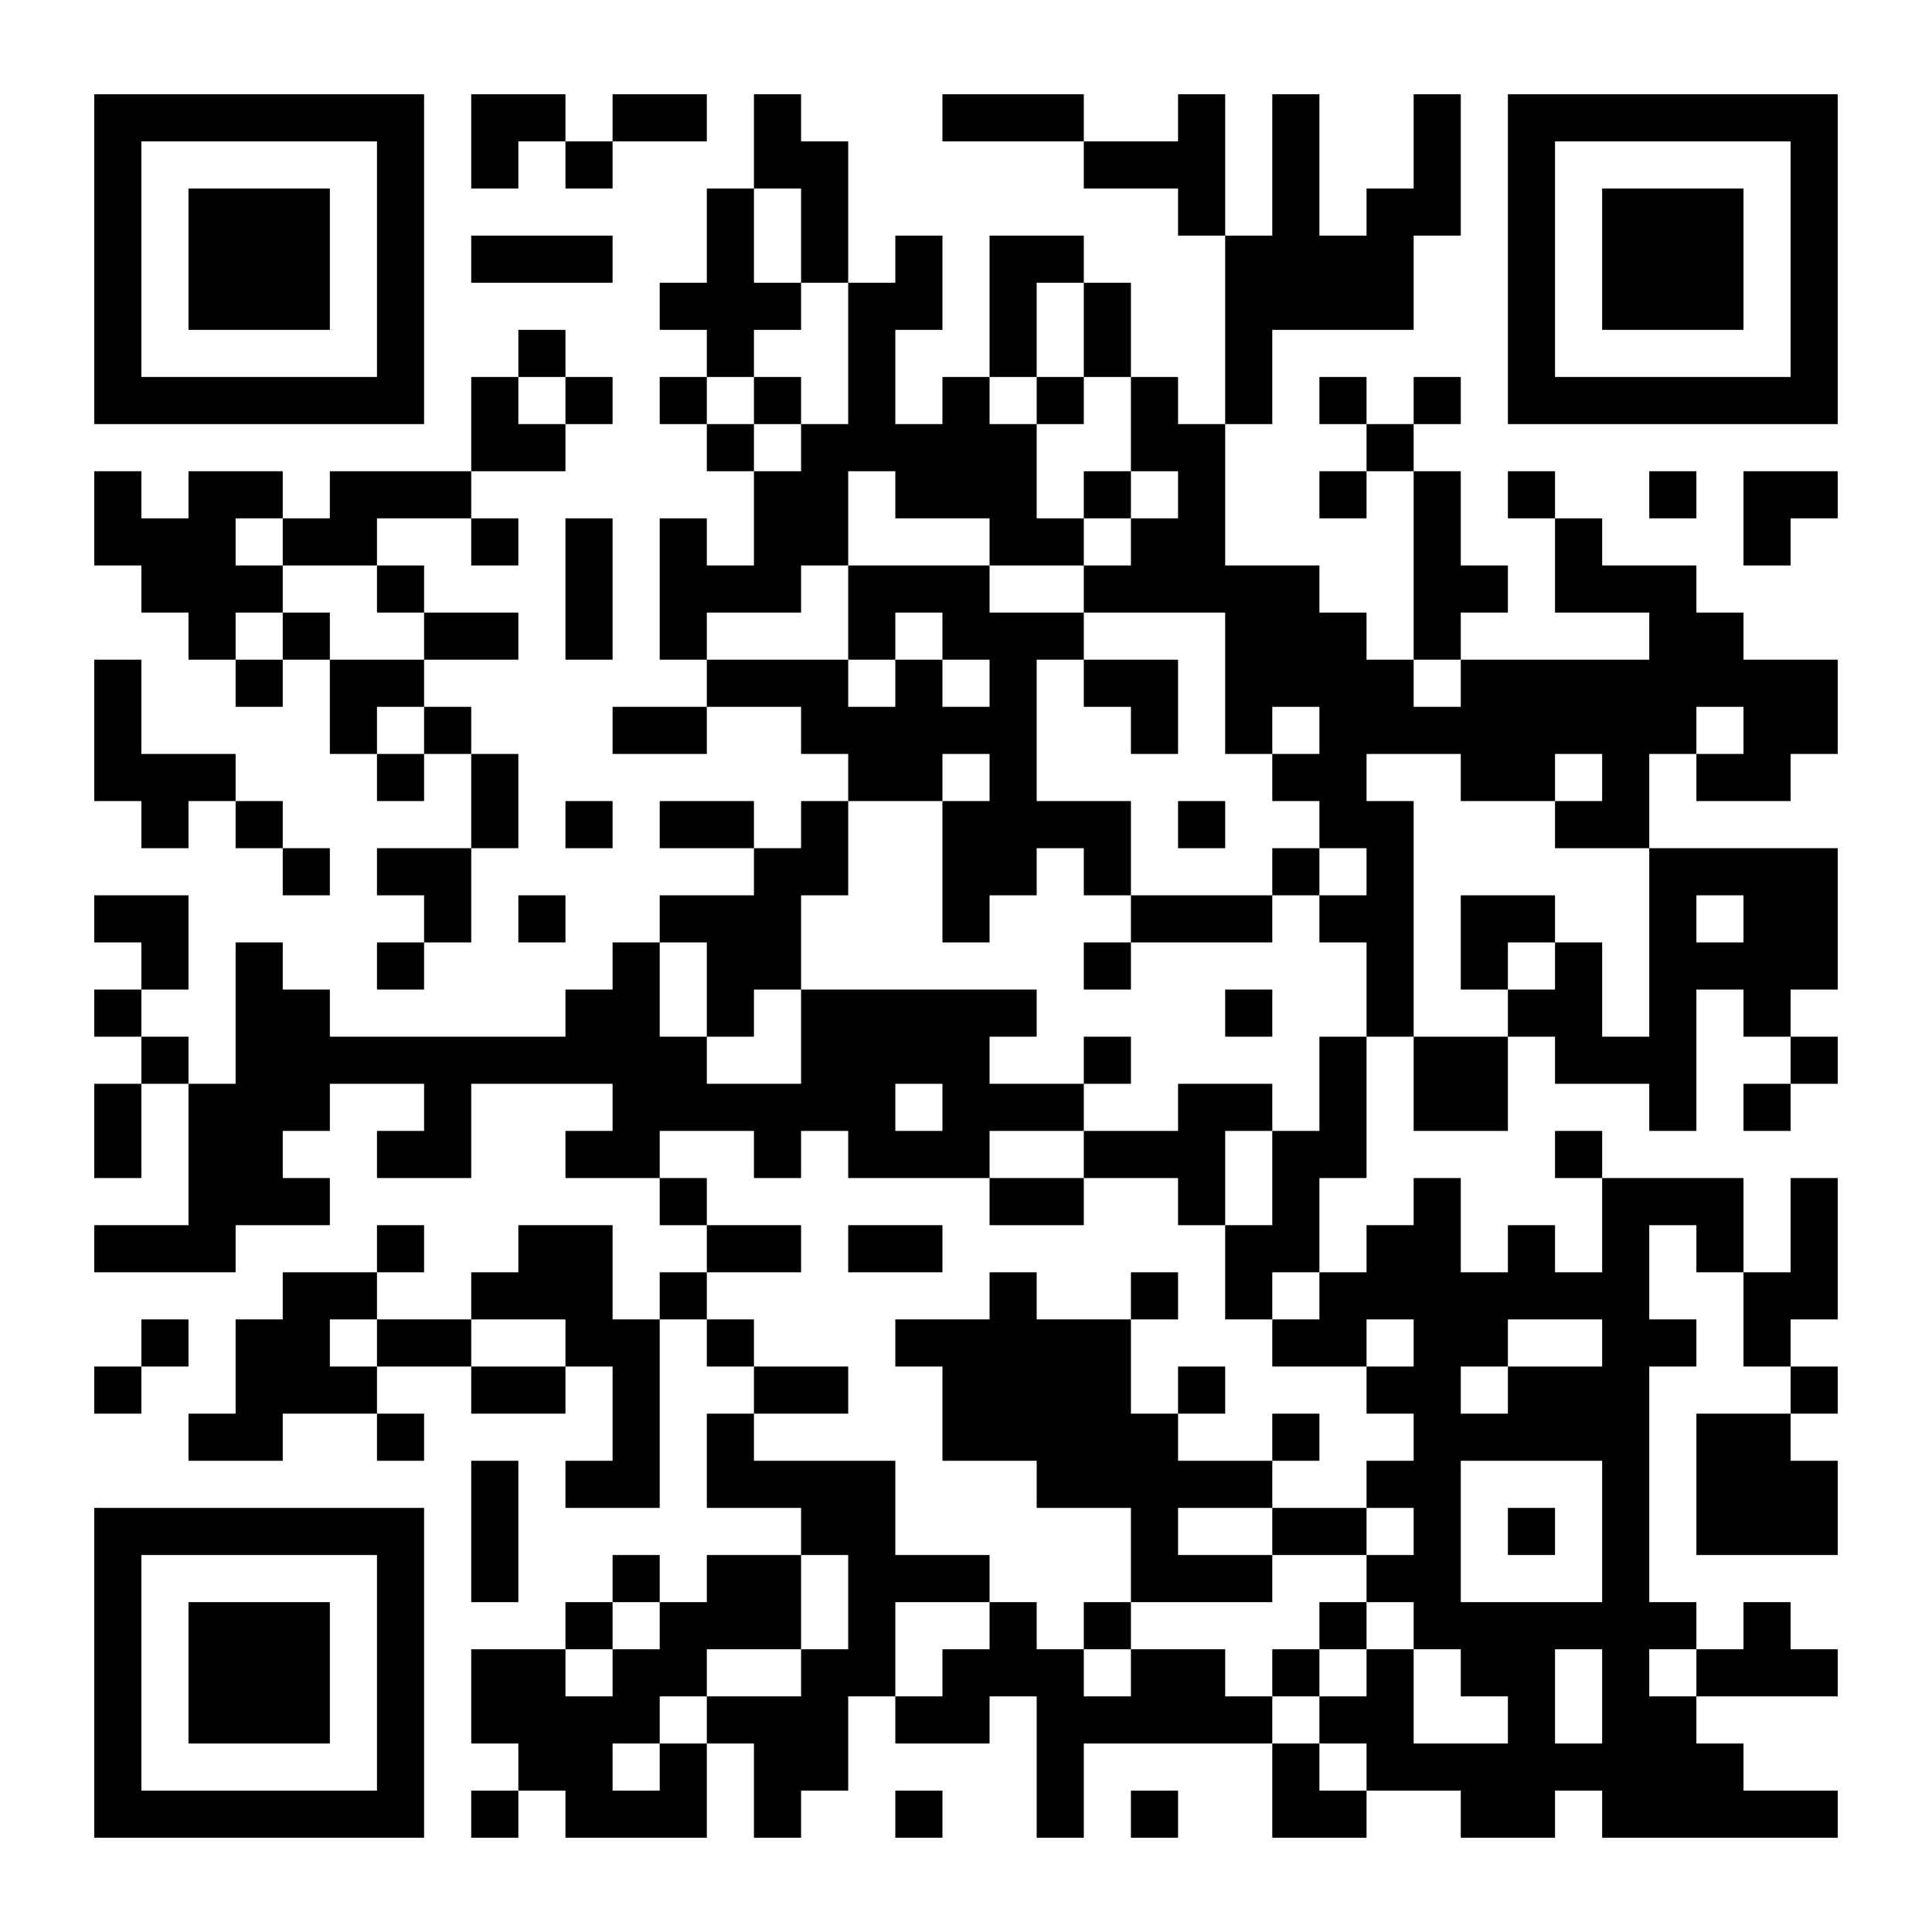
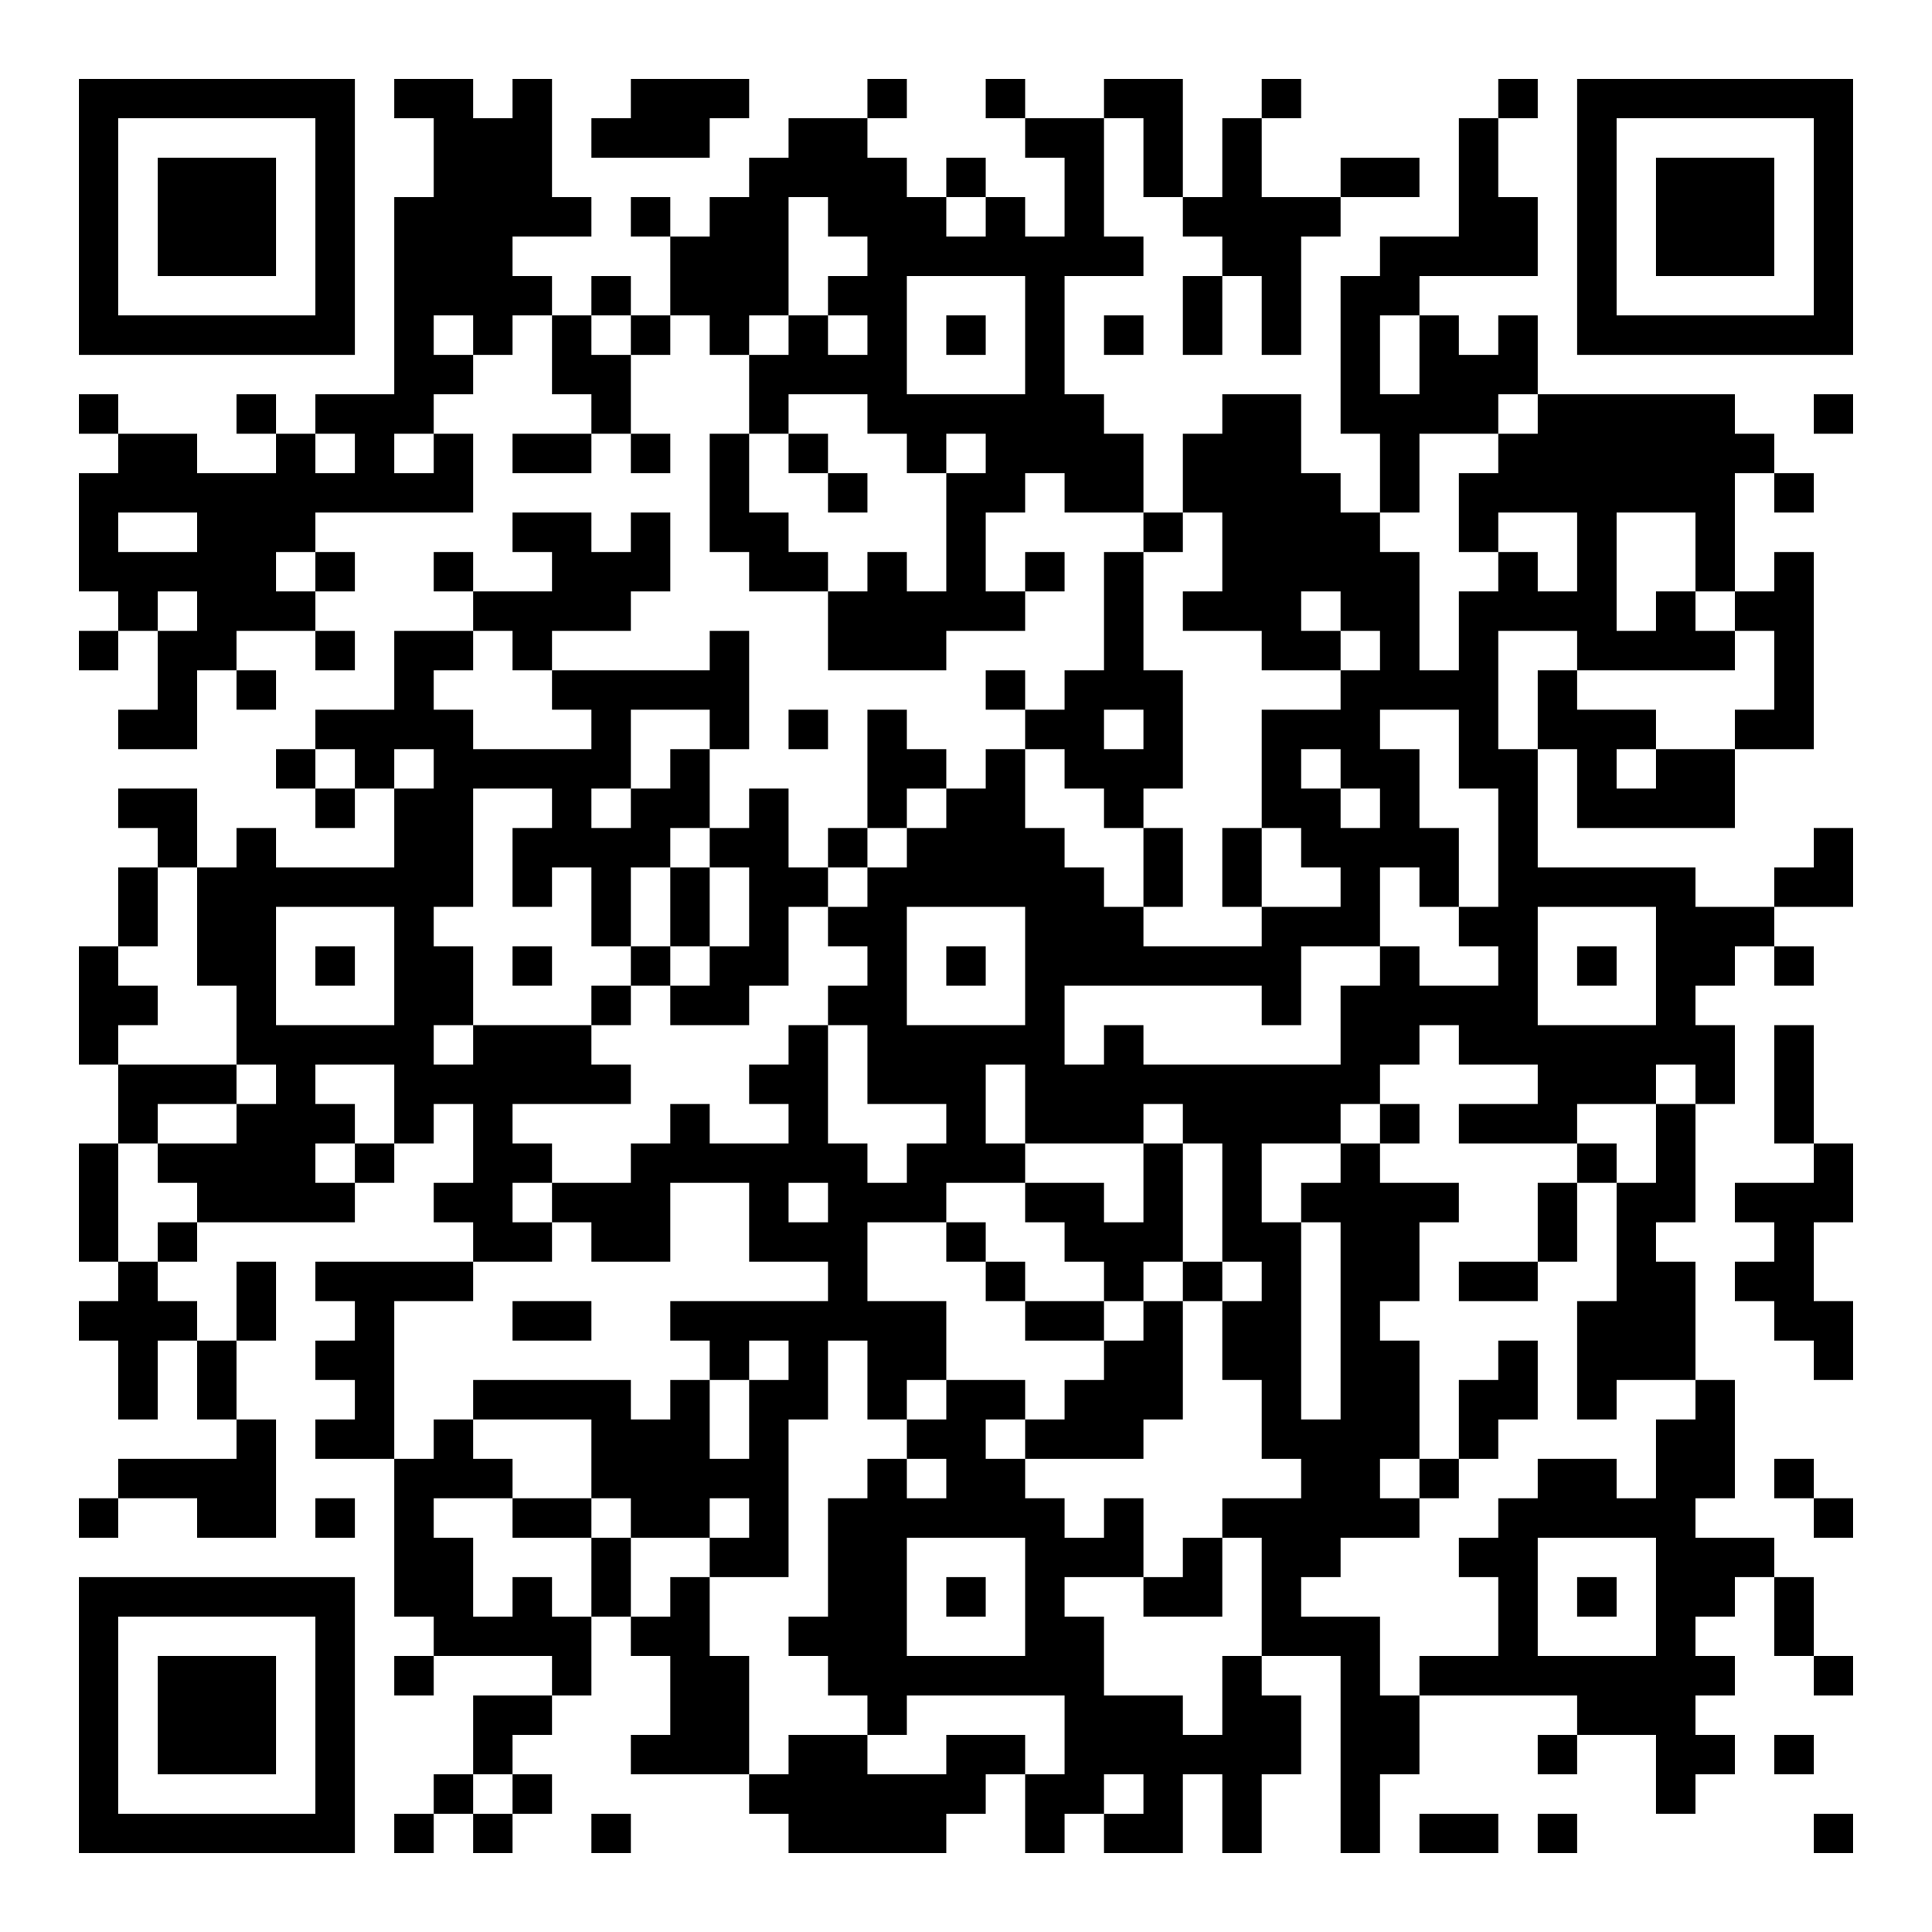
- <svg xmlns="http://www.w3.org/2000/svg" width="41mm" height="41mm" version="1.1" viewBox="0 0 41 41">
-   <path d="M2,2H3V3H2zM3,2H4V3H3zM4,2H5V3H4zM5,2H6V3H5zM6,2H7V3H6zM7,2H8V3H7zM8,2H9V3H8zM10,2H11V3H10zM11,2H12V3H11zM13,2H14V3H13zM14,2H15V3H14zM16,2H17V3H16zM20,2H21V3H20zM21,2H22V3H21zM22,2H23V3H22zM25,2H26V3H25zM27,2H28V3H27zM30,2H31V3H30zM32,2H33V3H32zM33,2H34V3H33zM34,2H35V3H34zM35,2H36V3H35zM36,2H37V3H36zM37,2H38V3H37zM38,2H39V3H38zM2,3H3V4H2zM8,3H9V4H8zM10,3H11V4H10zM12,3H13V4H12zM16,3H17V4H16zM17,3H18V4H17zM23,3H24V4H23zM24,3H25V4H24zM25,3H26V4H25zM27,3H28V4H27zM30,3H31V4H30zM32,3H33V4H32zM38,3H39V4H38zM2,4H3V5H2zM4,4H5V5H4zM5,4H6V5H5zM6,4H7V5H6zM8,4H9V5H8zM15,4H16V5H15zM17,4H18V5H17zM25,4H26V5H25zM27,4H28V5H27zM29,4H30V5H29zM30,4H31V5H30zM32,4H33V5H32zM34,4H35V5H34zM35,4H36V5H35zM36,4H37V5H36zM38,4H39V5H38zM2,5H3V6H2zM4,5H5V6H4zM5,5H6V6H5zM6,5H7V6H6zM8,5H9V6H8zM10,5H11V6H10zM11,5H12V6H11zM12,5H13V6H12zM15,5H16V6H15zM17,5H18V6H17zM19,5H20V6H19zM21,5H22V6H21zM22,5H23V6H22zM26,5H27V6H26zM27,5H28V6H27zM28,5H29V6H28zM29,5H30V6H29zM32,5H33V6H32zM34,5H35V6H34zM35,5H36V6H35zM36,5H37V6H36zM38,5H39V6H38zM2,6H3V7H2zM4,6H5V7H4zM5,6H6V7H5zM6,6H7V7H6zM8,6H9V7H8zM14,6H15V7H14zM15,6H16V7H15zM16,6H17V7H16zM18,6H19V7H18zM19,6H20V7H19zM21,6H22V7H21zM23,6H24V7H23zM26,6H27V7H26zM27,6H28V7H27zM28,6H29V7H28zM29,6H30V7H29zM32,6H33V7H32zM34,6H35V7H34zM35,6H36V7H35zM36,6H37V7H36zM38,6H39V7H38zM2,7H3V8H2zM8,7H9V8H8zM11,7H12V8H11zM15,7H16V8H15zM18,7H19V8H18zM21,7H22V8H21zM23,7H24V8H23zM26,7H27V8H26zM32,7H33V8H32zM38,7H39V8H38zM2,8H3V9H2zM3,8H4V9H3zM4,8H5V9H4zM5,8H6V9H5zM6,8H7V9H6zM7,8H8V9H7zM8,8H9V9H8zM10,8H11V9H10zM12,8H13V9H12zM14,8H15V9H14zM16,8H17V9H16zM18,8H19V9H18zM20,8H21V9H20zM22,8H23V9H22zM24,8H25V9H24zM26,8H27V9H26zM28,8H29V9H28zM30,8H31V9H30zM32,8H33V9H32zM33,8H34V9H33zM34,8H35V9H34zM35,8H36V9H35zM36,8H37V9H36zM37,8H38V9H37zM38,8H39V9H38zM10,9H11V10H10zM11,9H12V10H11zM15,9H16V10H15zM17,9H18V10H17zM18,9H19V10H18zM19,9H20V10H19zM20,9H21V10H20zM21,9H22V10H21zM24,9H25V10H24zM25,9H26V10H25zM29,9H30V10H29zM2,10H3V11H2zM4,10H5V11H4zM5,10H6V11H5zM7,10H8V11H7zM8,10H9V11H8zM9,10H10V11H9zM16,10H17V11H16zM17,10H18V11H17zM19,10H20V11H19zM20,10H21V11H20zM21,10H22V11H21zM23,10H24V11H23zM25,10H26V11H25zM28,10H29V11H28zM30,10H31V11H30zM32,10H33V11H32zM35,10H36V11H35zM37,10H38V11H37zM38,10H39V11H38zM2,11H3V12H2zM3,11H4V12H3zM4,11H5V12H4zM6,11H7V12H6zM7,11H8V12H7zM10,11H11V12H10zM12,11H13V12H12zM14,11H15V12H14zM16,11H17V12H16zM17,11H18V12H17zM21,11H22V12H21zM22,11H23V12H22zM24,11H25V12H24zM25,11H26V12H25zM30,11H31V12H30zM33,11H34V12H33zM37,11H38V12H37zM3,12H4V13H3zM4,12H5V13H4zM5,12H6V13H5zM8,12H9V13H8zM12,12H13V13H12zM14,12H15V13H14zM15,12H16V13H15zM16,12H17V13H16zM18,12H19V13H18zM19,12H20V13H19zM20,12H21V13H20zM23,12H24V13H23zM24,12H25V13H24zM25,12H26V13H25zM26,12H27V13H26zM27,12H28V13H27zM30,12H31V13H30zM31,12H32V13H31zM33,12H34V13H33zM34,12H35V13H34zM35,12H36V13H35zM4,13H5V14H4zM6,13H7V14H6zM9,13H10V14H9zM10,13H11V14H10zM12,13H13V14H12zM14,13H15V14H14zM18,13H19V14H18zM20,13H21V14H20zM21,13H22V14H21zM22,13H23V14H22zM26,13H27V14H26zM27,13H28V14H27zM28,13H29V14H28zM30,13H31V14H30zM35,13H36V14H35zM36,13H37V14H36zM2,14H3V15H2zM5,14H6V15H5zM7,14H8V15H7zM8,14H9V15H8zM15,14H16V15H15zM16,14H17V15H16zM17,14H18V15H17zM19,14H20V15H19zM21,14H22V15H21zM23,14H24V15H23zM24,14H25V15H24zM26,14H27V15H26zM27,14H28V15H27zM28,14H29V15H28zM29,14H30V15H29zM31,14H32V15H31zM32,14H33V15H32zM33,14H34V15H33zM34,14H35V15H34zM35,14H36V15H35zM36,14H37V15H36zM37,14H38V15H37zM38,14H39V15H38zM2,15H3V16H2zM7,15H8V16H7zM9,15H10V16H9zM13,15H14V16H13zM14,15H15V16H14zM17,15H18V16H17zM18,15H19V16H18zM19,15H20V16H19zM20,15H21V16H20zM21,15H22V16H21zM24,15H25V16H24zM26,15H27V16H26zM28,15H29V16H28zM29,15H30V16H29zM30,15H31V16H30zM31,15H32V16H31zM32,15H33V16H32zM33,15H34V16H33zM34,15H35V16H34zM35,15H36V16H35zM37,15H38V16H37zM38,15H39V16H38zM2,16H3V17H2zM3,16H4V17H3zM4,16H5V17H4zM8,16H9V17H8zM10,16H11V17H10zM18,16H19V17H18zM19,16H20V17H19zM21,16H22V17H21zM27,16H28V17H27zM28,16H29V17H28zM31,16H32V17H31zM32,16H33V17H32zM34,16H35V17H34zM36,16H37V17H36zM37,16H38V17H37zM3,17H4V18H3zM5,17H6V18H5zM10,17H11V18H10zM12,17H13V18H12zM14,17H15V18H14zM15,17H16V18H15zM17,17H18V18H17zM20,17H21V18H20zM21,17H22V18H21zM22,17H23V18H22zM23,17H24V18H23zM25,17H26V18H25zM28,17H29V18H28zM29,17H30V18H29zM33,17H34V18H33zM34,17H35V18H34zM6,18H7V19H6zM8,18H9V19H8zM9,18H10V19H9zM16,18H17V19H16zM17,18H18V19H17zM20,18H21V19H20zM21,18H22V19H21zM23,18H24V19H23zM27,18H28V19H27zM29,18H30V19H29zM35,18H36V19H35zM36,18H37V19H36zM37,18H38V19H37zM38,18H39V19H38zM2,19H3V20H2zM3,19H4V20H3zM9,19H10V20H9zM11,19H12V20H11zM14,19H15V20H14zM15,19H16V20H15zM16,19H17V20H16zM20,19H21V20H20zM24,19H25V20H24zM25,19H26V20H25zM26,19H27V20H26zM28,19H29V20H28zM29,19H30V20H29zM31,19H32V20H31zM32,19H33V20H32zM35,19H36V20H35zM37,19H38V20H37zM38,19H39V20H38zM3,20H4V21H3zM5,20H6V21H5zM8,20H9V21H8zM13,20H14V21H13zM15,20H16V21H15zM16,20H17V21H16zM23,20H24V21H23zM29,20H30V21H29zM31,20H32V21H31zM33,20H34V21H33zM35,20H36V21H35zM36,20H37V21H36zM37,20H38V21H37zM38,20H39V21H38zM2,21H3V22H2zM5,21H6V22H5zM6,21H7V22H6zM12,21H13V22H12zM13,21H14V22H13zM15,21H16V22H15zM17,21H18V22H17zM18,21H19V22H18zM19,21H20V22H19zM20,21H21V22H20zM21,21H22V22H21zM26,21H27V22H26zM29,21H30V22H29zM32,21H33V22H32zM33,21H34V22H33zM35,21H36V22H35zM37,21H38V22H37zM3,22H4V23H3zM5,22H6V23H5zM6,22H7V23H6zM7,22H8V23H7zM8,22H9V23H8zM9,22H10V23H9zM10,22H11V23H10zM11,22H12V23H11zM12,22H13V23H12zM13,22H14V23H13zM14,22H15V23H14zM17,22H18V23H17zM18,22H19V23H18zM19,22H20V23H19zM20,22H21V23H20zM23,22H24V23H23zM28,22H29V23H28zM30,22H31V23H30zM31,22H32V23H31zM33,22H34V23H33zM34,22H35V23H34zM35,22H36V23H35zM38,22H39V23H38zM2,23H3V24H2zM4,23H5V24H4zM5,23H6V24H5zM6,23H7V24H6zM9,23H10V24H9zM13,23H14V24H13zM14,23H15V24H14zM15,23H16V24H15zM16,23H17V24H16zM17,23H18V24H17zM18,23H19V24H18zM20,23H21V24H20zM21,23H22V24H21zM22,23H23V24H22zM25,23H26V24H25zM26,23H27V24H26zM28,23H29V24H28zM30,23H31V24H30zM31,23H32V24H31zM35,23H36V24H35zM37,23H38V24H37zM2,24H3V25H2zM4,24H5V25H4zM5,24H6V25H5zM8,24H9V25H8zM9,24H10V25H9zM12,24H13V25H12zM13,24H14V25H13zM16,24H17V25H16zM18,24H19V25H18zM19,24H20V25H19zM20,24H21V25H20zM23,24H24V25H23zM24,24H25V25H24zM25,24H26V25H25zM27,24H28V25H27zM28,24H29V25H28zM33,24H34V25H33zM4,25H5V26H4zM5,25H6V26H5zM6,25H7V26H6zM14,25H15V26H14zM21,25H22V26H21zM22,25H23V26H22zM25,25H26V26H25zM27,25H28V26H27zM30,25H31V26H30zM34,25H35V26H34zM35,25H36V26H35zM36,25H37V26H36zM38,25H39V26H38zM2,26H3V27H2zM3,26H4V27H3zM4,26H5V27H4zM8,26H9V27H8zM11,26H12V27H11zM12,26H13V27H12zM15,26H16V27H15zM16,26H17V27H16zM18,26H19V27H18zM19,26H20V27H19zM26,26H27V27H26zM27,26H28V27H27zM29,26H30V27H29zM30,26H31V27H30zM32,26H33V27H32zM34,26H35V27H34zM36,26H37V27H36zM38,26H39V27H38zM6,27H7V28H6zM7,27H8V28H7zM10,27H11V28H10zM11,27H12V28H11zM12,27H13V28H12zM14,27H15V28H14zM21,27H22V28H21zM24,27H25V28H24zM26,27H27V28H26zM28,27H29V28H28zM29,27H30V28H29zM30,27H31V28H30zM31,27H32V28H31zM32,27H33V28H32zM33,27H34V28H33zM34,27H35V28H34zM37,27H38V28H37zM38,27H39V28H38zM3,28H4V29H3zM5,28H6V29H5zM6,28H7V29H6zM8,28H9V29H8zM9,28H10V29H9zM12,28H13V29H12zM13,28H14V29H13zM15,28H16V29H15zM19,28H20V29H19zM20,28H21V29H20zM21,28H22V29H21zM22,28H23V29H22zM23,28H24V29H23zM27,28H28V29H27zM28,28H29V29H28zM30,28H31V29H30zM31,28H32V29H31zM34,28H35V29H34zM35,28H36V29H35zM37,28H38V29H37zM2,29H3V30H2zM5,29H6V30H5zM6,29H7V30H6zM7,29H8V30H7zM10,29H11V30H10zM11,29H12V30H11zM13,29H14V30H13zM16,29H17V30H16zM17,29H18V30H17zM20,29H21V30H20zM21,29H22V30H21zM22,29H23V30H22zM23,29H24V30H23zM25,29H26V30H25zM29,29H30V30H29zM30,29H31V30H30zM32,29H33V30H32zM33,29H34V30H33zM34,29H35V30H34zM38,29H39V30H38zM4,30H5V31H4zM5,30H6V31H5zM8,30H9V31H8zM13,30H14V31H13zM15,30H16V31H15zM20,30H21V31H20zM21,30H22V31H21zM22,30H23V31H22zM23,30H24V31H23zM24,30H25V31H24zM27,30H28V31H27zM30,30H31V31H30zM31,30H32V31H31zM32,30H33V31H32zM33,30H34V31H33zM34,30H35V31H34zM36,30H37V31H36zM37,30H38V31H37zM10,31H11V32H10zM12,31H13V32H12zM13,31H14V32H13zM15,31H16V32H15zM16,31H17V32H16zM17,31H18V32H17zM18,31H19V32H18zM22,31H23V32H22zM23,31H24V32H23zM24,31H25V32H24zM25,31H26V32H25zM26,31H27V32H26zM29,31H30V32H29zM30,31H31V32H30zM34,31H35V32H34zM36,31H37V32H36zM37,31H38V32H37zM38,31H39V32H38zM2,32H3V33H2zM3,32H4V33H3zM4,32H5V33H4zM5,32H6V33H5zM6,32H7V33H6zM7,32H8V33H7zM8,32H9V33H8zM10,32H11V33H10zM17,32H18V33H17zM18,32H19V33H18zM24,32H25V33H24zM27,32H28V33H27zM28,32H29V33H28zM30,32H31V33H30zM32,32H33V33H32zM34,32H35V33H34zM36,32H37V33H36zM37,32H38V33H37zM38,32H39V33H38zM2,33H3V34H2zM8,33H9V34H8zM10,33H11V34H10zM13,33H14V34H13zM15,33H16V34H15zM16,33H17V34H16zM18,33H19V34H18zM19,33H20V34H19zM20,33H21V34H20zM24,33H25V34H24zM25,33H26V34H25zM26,33H27V34H26zM29,33H30V34H29zM30,33H31V34H30zM34,33H35V34H34zM2,34H3V35H2zM4,34H5V35H4zM5,34H6V35H5zM6,34H7V35H6zM8,34H9V35H8zM12,34H13V35H12zM14,34H15V35H14zM15,34H16V35H15zM16,34H17V35H16zM18,34H19V35H18zM21,34H22V35H21zM23,34H24V35H23zM28,34H29V35H28zM30,34H31V35H30zM31,34H32V35H31zM32,34H33V35H32zM33,34H34V35H33zM34,34H35V35H34zM35,34H36V35H35zM37,34H38V35H37zM2,35H3V36H2zM4,35H5V36H4zM5,35H6V36H5zM6,35H7V36H6zM8,35H9V36H8zM10,35H11V36H10zM11,35H12V36H11zM13,35H14V36H13zM14,35H15V36H14zM17,35H18V36H17zM18,35H19V36H18zM20,35H21V36H20zM21,35H22V36H21zM22,35H23V36H22zM24,35H25V36H24zM25,35H26V36H25zM27,35H28V36H27zM29,35H30V36H29zM31,35H32V36H31zM32,35H33V36H32zM34,35H35V36H34zM36,35H37V36H36zM37,35H38V36H37zM38,35H39V36H38zM2,36H3V37H2zM4,36H5V37H4zM5,36H6V37H5zM6,36H7V37H6zM8,36H9V37H8zM10,36H11V37H10zM11,36H12V37H11zM12,36H13V37H12zM13,36H14V37H13zM15,36H16V37H15zM16,36H17V37H16zM17,36H18V37H17zM19,36H20V37H19zM20,36H21V37H20zM22,36H23V37H22zM23,36H24V37H23zM24,36H25V37H24zM25,36H26V37H25zM26,36H27V37H26zM28,36H29V37H28zM29,36H30V37H29zM32,36H33V37H32zM34,36H35V37H34zM35,36H36V37H35zM2,37H3V38H2zM8,37H9V38H8zM11,37H12V38H11zM12,37H13V38H12zM14,37H15V38H14zM16,37H17V38H16zM17,37H18V38H17zM22,37H23V38H22zM27,37H28V38H27zM29,37H30V38H29zM30,37H31V38H30zM31,37H32V38H31zM32,37H33V38H32zM33,37H34V38H33zM34,37H35V38H34zM35,37H36V38H35zM36,37H37V38H36zM2,38H3V39H2zM3,38H4V39H3zM4,38H5V39H4zM5,38H6V39H5zM6,38H7V39H6zM7,38H8V39H7zM8,38H9V39H8zM10,38H11V39H10zM12,38H13V39H12zM13,38H14V39H13zM14,38H15V39H14zM16,38H17V39H16zM19,38H20V39H19zM22,38H23V39H22zM24,38H25V39H24zM27,38H28V39H27zM28,38H29V39H28zM31,38H32V39H31zM32,38H33V39H32zM34,38H35V39H34zM35,38H36V39H35zM36,38H37V39H36zM37,38H38V39H37zM38,38H39V39H38z" id="qr-path" fill="#000000" fill-opacity="1" fill-rule="nonzero" stroke="none" />
+ <svg xmlns="http://www.w3.org/2000/svg" width="49mm" height="49mm" version="1.1" viewBox="0 0 49 49">
+   <path d="M2,2H3V3H2zM3,2H4V3H3zM4,2H5V3H4zM5,2H6V3H5zM6,2H7V3H6zM7,2H8V3H7zM8,2H9V3H8zM10,2H11V3H10zM11,2H12V3H11zM13,2H14V3H13zM16,2H17V3H16zM17,2H18V3H17zM18,2H19V3H18zM22,2H23V3H22zM25,2H26V3H25zM28,2H29V3H28zM29,2H30V3H29zM32,2H33V3H32zM38,2H39V3H38zM40,2H41V3H40zM41,2H42V3H41zM42,2H43V3H42zM43,2H44V3H43zM44,2H45V3H44zM45,2H46V3H45zM46,2H47V3H46zM2,3H3V4H2zM8,3H9V4H8zM11,3H12V4H11zM12,3H13V4H12zM13,3H14V4H13zM15,3H16V4H15zM16,3H17V4H16zM17,3H18V4H17zM20,3H21V4H20zM21,3H22V4H21zM26,3H27V4H26zM27,3H28V4H27zM29,3H30V4H29zM31,3H32V4H31zM37,3H38V4H37zM40,3H41V4H40zM46,3H47V4H46zM2,4H3V5H2zM4,4H5V5H4zM5,4H6V5H5zM6,4H7V5H6zM8,4H9V5H8zM11,4H12V5H11zM12,4H13V5H12zM13,4H14V5H13zM19,4H20V5H19zM20,4H21V5H20zM21,4H22V5H21zM22,4H23V5H22zM24,4H25V5H24zM27,4H28V5H27zM29,4H30V5H29zM31,4H32V5H31zM34,4H35V5H34zM35,4H36V5H35zM37,4H38V5H37zM40,4H41V5H40zM42,4H43V5H42zM43,4H44V5H43zM44,4H45V5H44zM46,4H47V5H46zM2,5H3V6H2zM4,5H5V6H4zM5,5H6V6H5zM6,5H7V6H6zM8,5H9V6H8zM10,5H11V6H10zM11,5H12V6H11zM12,5H13V6H12zM13,5H14V6H13zM14,5H15V6H14zM16,5H17V6H16zM18,5H19V6H18zM19,5H20V6H19zM21,5H22V6H21zM22,5H23V6H22zM23,5H24V6H23zM25,5H26V6H25zM27,5H28V6H27zM30,5H31V6H30zM31,5H32V6H31zM32,5H33V6H32zM33,5H34V6H33zM37,5H38V6H37zM38,5H39V6H38zM40,5H41V6H40zM42,5H43V6H42zM43,5H44V6H43zM44,5H45V6H44zM46,5H47V6H46zM2,6H3V7H2zM4,6H5V7H4zM5,6H6V7H5zM6,6H7V7H6zM8,6H9V7H8zM10,6H11V7H10zM11,6H12V7H11zM12,6H13V7H12zM17,6H18V7H17zM18,6H19V7H18zM19,6H20V7H19zM22,6H23V7H22zM23,6H24V7H23zM24,6H25V7H24zM25,6H26V7H25zM26,6H27V7H26zM27,6H28V7H27zM28,6H29V7H28zM31,6H32V7H31zM32,6H33V7H32zM35,6H36V7H35zM36,6H37V7H36zM37,6H38V7H37zM38,6H39V7H38zM40,6H41V7H40zM42,6H43V7H42zM43,6H44V7H43zM44,6H45V7H44zM46,6H47V7H46zM2,7H3V8H2zM8,7H9V8H8zM10,7H11V8H10zM11,7H12V8H11zM12,7H13V8H12zM13,7H14V8H13zM15,7H16V8H15zM17,7H18V8H17zM18,7H19V8H18zM19,7H20V8H19zM21,7H22V8H21zM22,7H23V8H22zM26,7H27V8H26zM30,7H31V8H30zM32,7H33V8H32zM34,7H35V8H34zM35,7H36V8H35zM40,7H41V8H40zM46,7H47V8H46zM2,8H3V9H2zM3,8H4V9H3zM4,8H5V9H4zM5,8H6V9H5zM6,8H7V9H6zM7,8H8V9H7zM8,8H9V9H8zM10,8H11V9H10zM12,8H13V9H12zM14,8H15V9H14zM16,8H17V9H16zM18,8H19V9H18zM20,8H21V9H20zM22,8H23V9H22zM24,8H25V9H24zM26,8H27V9H26zM28,8H29V9H28zM30,8H31V9H30zM32,8H33V9H32zM34,8H35V9H34zM36,8H37V9H36zM38,8H39V9H38zM40,8H41V9H40zM41,8H42V9H41zM42,8H43V9H42zM43,8H44V9H43zM44,8H45V9H44zM45,8H46V9H45zM46,8H47V9H46zM10,9H11V10H10zM11,9H12V10H11zM14,9H15V10H14zM15,9H16V10H15zM19,9H20V10H19zM20,9H21V10H20zM21,9H22V10H21zM22,9H23V10H22zM26,9H27V10H26zM34,9H35V10H34zM36,9H37V10H36zM37,9H38V10H37zM38,9H39V10H38zM2,10H3V11H2zM6,10H7V11H6zM8,10H9V11H8zM9,10H10V11H9zM10,10H11V11H10zM15,10H16V11H15zM19,10H20V11H19zM22,10H23V11H22zM23,10H24V11H23zM24,10H25V11H24zM25,10H26V11H25zM26,10H27V11H26zM27,10H28V11H27zM31,10H32V11H31zM32,10H33V11H32zM34,10H35V11H34zM35,10H36V11H35zM36,10H37V11H36zM37,10H38V11H37zM39,10H40V11H39zM40,10H41V11H40zM41,10H42V11H41zM42,10H43V11H42zM43,10H44V11H43zM46,10H47V11H46zM3,11H4V12H3zM4,11H5V12H4zM7,11H8V12H7zM9,11H10V12H9zM11,11H12V12H11zM13,11H14V12H13zM14,11H15V12H14zM16,11H17V12H16zM18,11H19V12H18zM20,11H21V12H20zM23,11H24V12H23zM25,11H26V12H25zM26,11H27V12H26zM27,11H28V12H27zM28,11H29V12H28zM30,11H31V12H30zM31,11H32V12H31zM32,11H33V12H32zM35,11H36V12H35zM38,11H39V12H38zM39,11H40V12H39zM40,11H41V12H40zM41,11H42V12H41zM42,11H43V12H42zM43,11H44V12H43zM44,11H45V12H44zM2,12H3V13H2zM3,12H4V13H3zM4,12H5V13H4zM5,12H6V13H5zM6,12H7V13H6zM7,12H8V13H7zM8,12H9V13H8zM9,12H10V13H9zM10,12H11V13H10zM11,12H12V13H11zM18,12H19V13H18zM21,12H22V13H21zM24,12H25V13H24zM25,12H26V13H25zM27,12H28V13H27zM28,12H29V13H28zM30,12H31V13H30zM31,12H32V13H31zM32,12H33V13H32zM33,12H34V13H33zM35,12H36V13H35zM37,12H38V13H37zM38,12H39V13H38zM39,12H40V13H39zM40,12H41V13H40zM41,12H42V13H41zM42,12H43V13H42zM43,12H44V13H43zM45,12H46V13H45zM2,13H3V14H2zM5,13H6V14H5zM6,13H7V14H6zM7,13H8V14H7zM13,13H14V14H13zM14,13H15V14H14zM16,13H17V14H16zM18,13H19V14H18zM19,13H20V14H19zM24,13H25V14H24zM29,13H30V14H29zM31,13H32V14H31zM32,13H33V14H32zM33,13H34V14H33zM34,13H35V14H34zM37,13H38V14H37zM40,13H41V14H40zM43,13H44V14H43zM2,14H3V15H2zM3,14H4V15H3zM4,14H5V15H4zM5,14H6V15H5zM6,14H7V15H6zM8,14H9V15H8zM11,14H12V15H11zM14,14H15V15H14zM15,14H16V15H15zM16,14H17V15H16zM19,14H20V15H19zM20,14H21V15H20zM22,14H23V15H22zM24,14H25V15H24zM26,14H27V15H26zM28,14H29V15H28zM31,14H32V15H31zM32,14H33V15H32zM33,14H34V15H33zM34,14H35V15H34zM35,14H36V15H35zM38,14H39V15H38zM40,14H41V15H40zM43,14H44V15H43zM45,14H46V15H45zM3,15H4V16H3zM5,15H6V16H5zM6,15H7V16H6zM7,15H8V16H7zM12,15H13V16H12zM13,15H14V16H13zM14,15H15V16H14zM15,15H16V16H15zM21,15H22V16H21zM22,15H23V16H22zM23,15H24V16H23zM24,15H25V16H24zM25,15H26V16H25zM28,15H29V16H28zM30,15H31V16H30zM31,15H32V16H31zM32,15H33V16H32zM34,15H35V16H34zM35,15H36V16H35zM37,15H38V16H37zM38,15H39V16H38zM39,15H40V16H39zM40,15H41V16H40zM42,15H43V16H42zM44,15H45V16H44zM45,15H46V16H45zM2,16H3V17H2zM4,16H5V17H4zM5,16H6V17H5zM8,16H9V17H8zM10,16H11V17H10zM11,16H12V17H11zM13,16H14V17H13zM18,16H19V17H18zM21,16H22V17H21zM22,16H23V17H22zM23,16H24V17H23zM28,16H29V17H28zM32,16H33V17H32zM33,16H34V17H33zM35,16H36V17H35zM37,16H38V17H37zM40,16H41V17H40zM41,16H42V17H41zM42,16H43V17H42zM43,16H44V17H43zM45,16H46V17H45zM4,17H5V18H4zM6,17H7V18H6zM10,17H11V18H10zM14,17H15V18H14zM15,17H16V18H15zM16,17H17V18H16zM17,17H18V18H17zM18,17H19V18H18zM25,17H26V18H25zM27,17H28V18H27zM28,17H29V18H28zM29,17H30V18H29zM34,17H35V18H34zM35,17H36V18H35zM36,17H37V18H36zM37,17H38V18H37zM39,17H40V18H39zM45,17H46V18H45zM3,18H4V19H3zM4,18H5V19H4zM8,18H9V19H8zM9,18H10V19H9zM10,18H11V19H10zM11,18H12V19H11zM15,18H16V19H15zM18,18H19V19H18zM20,18H21V19H20zM22,18H23V19H22zM26,18H27V19H26zM27,18H28V19H27zM29,18H30V19H29zM32,18H33V19H32zM33,18H34V19H33zM34,18H35V19H34zM37,18H38V19H37zM39,18H40V19H39zM40,18H41V19H40zM41,18H42V19H41zM44,18H45V19H44zM45,18H46V19H45zM7,19H8V20H7zM9,19H10V20H9zM11,19H12V20H11zM12,19H13V20H12zM13,19H14V20H13zM14,19H15V20H14zM15,19H16V20H15zM17,19H18V20H17zM22,19H23V20H22zM23,19H24V20H23zM25,19H26V20H25zM27,19H28V20H27zM28,19H29V20H28zM29,19H30V20H29zM32,19H33V20H32zM34,19H35V20H34zM35,19H36V20H35zM37,19H38V20H37zM38,19H39V20H38zM40,19H41V20H40zM42,19H43V20H42zM43,19H44V20H43zM3,20H4V21H3zM4,20H5V21H4zM8,20H9V21H8zM10,20H11V21H10zM11,20H12V21H11zM14,20H15V21H14zM16,20H17V21H16zM17,20H18V21H17zM19,20H20V21H19zM22,20H23V21H22zM24,20H25V21H24zM25,20H26V21H25zM28,20H29V21H28zM32,20H33V21H32zM33,20H34V21H33zM35,20H36V21H35zM38,20H39V21H38zM40,20H41V21H40zM41,20H42V21H41zM42,20H43V21H42zM43,20H44V21H43zM4,21H5V22H4zM6,21H7V22H6zM10,21H11V22H10zM11,21H12V22H11zM13,21H14V22H13zM14,21H15V22H14zM15,21H16V22H15zM16,21H17V22H16zM18,21H19V22H18zM19,21H20V22H19zM21,21H22V22H21zM23,21H24V22H23zM24,21H25V22H24zM25,21H26V22H25zM26,21H27V22H26zM29,21H30V22H29zM31,21H32V22H31zM33,21H34V22H33zM34,21H35V22H34zM35,21H36V22H35zM36,21H37V22H36zM38,21H39V22H38zM46,21H47V22H46zM3,22H4V23H3zM5,22H6V23H5zM6,22H7V23H6zM7,22H8V23H7zM8,22H9V23H8zM9,22H10V23H9zM10,22H11V23H10zM11,22H12V23H11zM13,22H14V23H13zM15,22H16V23H15zM17,22H18V23H17zM19,22H20V23H19zM20,22H21V23H20zM22,22H23V23H22zM23,22H24V23H23zM24,22H25V23H24zM25,22H26V23H25zM26,22H27V23H26zM27,22H28V23H27zM29,22H30V23H29zM31,22H32V23H31zM34,22H35V23H34zM36,22H37V23H36zM38,22H39V23H38zM39,22H40V23H39zM40,22H41V23H40zM41,22H42V23H41zM42,22H43V23H42zM45,22H46V23H45zM46,22H47V23H46zM3,23H4V24H3zM5,23H6V24H5zM6,23H7V24H6zM10,23H11V24H10zM15,23H16V24H15zM17,23H18V24H17zM19,23H20V24H19zM21,23H22V24H21zM22,23H23V24H22zM26,23H27V24H26zM27,23H28V24H27zM28,23H29V24H28zM32,23H33V24H32zM33,23H34V24H33zM34,23H35V24H34zM37,23H38V24H37zM38,23H39V24H38zM42,23H43V24H42zM43,23H44V24H43zM44,23H45V24H44zM2,24H3V25H2zM5,24H6V25H5zM6,24H7V25H6zM8,24H9V25H8zM10,24H11V25H10zM11,24H12V25H11zM13,24H14V25H13zM16,24H17V25H16zM18,24H19V25H18zM19,24H20V25H19zM22,24H23V25H22zM24,24H25V25H24zM26,24H27V25H26zM27,24H28V25H27zM28,24H29V25H28zM29,24H30V25H29zM30,24H31V25H30zM31,24H32V25H31zM32,24H33V25H32zM35,24H36V25H35zM38,24H39V25H38zM40,24H41V25H40zM42,24H43V25H42zM43,24H44V25H43zM45,24H46V25H45zM2,25H3V26H2zM3,25H4V26H3zM6,25H7V26H6zM10,25H11V26H10zM11,25H12V26H11zM15,25H16V26H15zM17,25H18V26H17zM18,25H19V26H18zM21,25H22V26H21zM22,25H23V26H22zM26,25H27V26H26zM32,25H33V26H32zM34,25H35V26H34zM35,25H36V26H35zM36,25H37V26H36zM37,25H38V26H37zM38,25H39V26H38zM42,25H43V26H42zM2,26H3V27H2zM6,26H7V27H6zM7,26H8V27H7zM8,26H9V27H8zM9,26H10V27H9zM10,26H11V27H10zM12,26H13V27H12zM13,26H14V27H13zM14,26H15V27H14zM20,26H21V27H20zM22,26H23V27H22zM23,26H24V27H23zM24,26H25V27H24zM25,26H26V27H25zM26,26H27V27H26zM28,26H29V27H28zM34,26H35V27H34zM35,26H36V27H35zM37,26H38V27H37zM38,26H39V27H38zM39,26H40V27H39zM40,26H41V27H40zM41,26H42V27H41zM42,26H43V27H42zM43,26H44V27H43zM45,26H46V27H45zM3,27H4V28H3zM4,27H5V28H4zM5,27H6V28H5zM7,27H8V28H7zM10,27H11V28H10zM11,27H12V28H11zM12,27H13V28H12zM13,27H14V28H13zM14,27H15V28H14zM15,27H16V28H15zM19,27H20V28H19zM20,27H21V28H20zM22,27H23V28H22zM23,27H24V28H23zM24,27H25V28H24zM26,27H27V28H26zM27,27H28V28H27zM28,27H29V28H28zM29,27H30V28H29zM30,27H31V28H30zM31,27H32V28H31zM32,27H33V28H32zM33,27H34V28H33zM34,27H35V28H34zM39,27H40V28H39zM40,27H41V28H40zM41,27H42V28H41zM43,27H44V28H43zM45,27H46V28H45zM3,28H4V29H3zM6,28H7V29H6zM7,28H8V29H7zM8,28H9V29H8zM10,28H11V29H10zM12,28H13V29H12zM17,28H18V29H17zM20,28H21V29H20zM24,28H25V29H24zM26,28H27V29H26zM27,28H28V29H27zM28,28H29V29H28zM30,28H31V29H30zM31,28H32V29H31zM32,28H33V29H32zM33,28H34V29H33zM35,28H36V29H35zM37,28H38V29H37zM38,28H39V29H38zM39,28H40V29H39zM42,28H43V29H42zM45,28H46V29H45zM2,29H3V30H2zM4,29H5V30H4zM5,29H6V30H5zM6,29H7V30H6zM7,29H8V30H7zM9,29H10V30H9zM12,29H13V30H12zM13,29H14V30H13zM16,29H17V30H16zM17,29H18V30H17zM18,29H19V30H18zM19,29H20V30H19zM20,29H21V30H20zM21,29H22V30H21zM23,29H24V30H23zM24,29H25V30H24zM25,29H26V30H25zM29,29H30V30H29zM31,29H32V30H31zM34,29H35V30H34zM40,29H41V30H40zM42,29H43V30H42zM46,29H47V30H46zM2,30H3V31H2zM5,30H6V31H5zM6,30H7V31H6zM7,30H8V31H7zM8,30H9V31H8zM11,30H12V31H11zM12,30H13V31H12zM14,30H15V31H14zM15,30H16V31H15zM16,30H17V31H16zM19,30H20V31H19zM21,30H22V31H21zM22,30H23V31H22zM23,30H24V31H23zM26,30H27V31H26zM27,30H28V31H27zM29,30H30V31H29zM31,30H32V31H31zM33,30H34V31H33zM34,30H35V31H34zM35,30H36V31H35zM36,30H37V31H36zM39,30H40V31H39zM41,30H42V31H41zM42,30H43V31H42zM44,30H45V31H44zM45,30H46V31H45zM46,30H47V31H46zM2,31H3V32H2zM4,31H5V32H4zM12,31H13V32H12zM13,31H14V32H13zM15,31H16V32H15zM16,31H17V32H16zM19,31H20V32H19zM20,31H21V32H20zM21,31H22V32H21zM24,31H25V32H24zM27,31H28V32H27zM28,31H29V32H28zM29,31H30V32H29zM31,31H32V32H31zM32,31H33V32H32zM34,31H35V32H34zM35,31H36V32H35zM39,31H40V32H39zM41,31H42V32H41zM45,31H46V32H45zM3,32H4V33H3zM6,32H7V33H6zM8,32H9V33H8zM9,32H10V33H9zM10,32H11V33H10zM11,32H12V33H11zM21,32H22V33H21zM25,32H26V33H25zM28,32H29V33H28zM30,32H31V33H30zM32,32H33V33H32zM34,32H35V33H34zM35,32H36V33H35zM37,32H38V33H37zM38,32H39V33H38zM41,32H42V33H41zM42,32H43V33H42zM44,32H45V33H44zM45,32H46V33H45zM2,33H3V34H2zM3,33H4V34H3zM4,33H5V34H4zM6,33H7V34H6zM9,33H10V34H9zM13,33H14V34H13zM14,33H15V34H14zM17,33H18V34H17zM18,33H19V34H18zM19,33H20V34H19zM20,33H21V34H20zM21,33H22V34H21zM22,33H23V34H22zM23,33H24V34H23zM26,33H27V34H26zM27,33H28V34H27zM29,33H30V34H29zM31,33H32V34H31zM32,33H33V34H32zM34,33H35V34H34zM40,33H41V34H40zM41,33H42V34H41zM42,33H43V34H42zM45,33H46V34H45zM46,33H47V34H46zM3,34H4V35H3zM5,34H6V35H5zM8,34H9V35H8zM9,34H10V35H9zM18,34H19V35H18zM20,34H21V35H20zM22,34H23V35H22zM23,34H24V35H23zM28,34H29V35H28zM29,34H30V35H29zM31,34H32V35H31zM32,34H33V35H32zM34,34H35V35H34zM35,34H36V35H35zM38,34H39V35H38zM40,34H41V35H40zM41,34H42V35H41zM42,34H43V35H42zM46,34H47V35H46zM3,35H4V36H3zM5,35H6V36H5zM9,35H10V36H9zM12,35H13V36H12zM13,35H14V36H13zM14,35H15V36H14zM15,35H16V36H15zM17,35H18V36H17zM19,35H20V36H19zM20,35H21V36H20zM22,35H23V36H22zM24,35H25V36H24zM25,35H26V36H25zM27,35H28V36H27zM28,35H29V36H28zM29,35H30V36H29zM32,35H33V36H32zM34,35H35V36H34zM35,35H36V36H35zM37,35H38V36H37zM38,35H39V36H38zM40,35H41V36H40zM43,35H44V36H43zM6,36H7V37H6zM8,36H9V37H8zM9,36H10V37H9zM11,36H12V37H11zM15,36H16V37H15zM16,36H17V37H16zM17,36H18V37H17zM19,36H20V37H19zM23,36H24V37H23zM24,36H25V37H24zM26,36H27V37H26zM27,36H28V37H27zM28,36H29V37H28zM32,36H33V37H32zM33,36H34V37H33zM34,36H35V37H34zM35,36H36V37H35zM37,36H38V37H37zM42,36H43V37H42zM43,36H44V37H43zM3,37H4V38H3zM4,37H5V38H4zM5,37H6V38H5zM6,37H7V38H6zM10,37H11V38H10zM11,37H12V38H11zM12,37H13V38H12zM15,37H16V38H15zM16,37H17V38H16zM17,37H18V38H17zM18,37H19V38H18zM19,37H20V38H19zM22,37H23V38H22zM24,37H25V38H24zM25,37H26V38H25zM33,37H34V38H33zM34,37H35V38H34zM36,37H37V38H36zM39,37H40V38H39zM40,37H41V38H40zM42,37H43V38H42zM43,37H44V38H43zM45,37H46V38H45zM2,38H3V39H2zM5,38H6V39H5zM6,38H7V39H6zM8,38H9V39H8zM10,38H11V39H10zM13,38H14V39H13zM14,38H15V39H14zM16,38H17V39H16zM17,38H18V39H17zM19,38H20V39H19zM21,38H22V39H21zM22,38H23V39H22zM23,38H24V39H23zM24,38H25V39H24zM25,38H26V39H25zM26,38H27V39H26zM28,38H29V39H28zM31,38H32V39H31zM32,38H33V39H32zM33,38H34V39H33zM34,38H35V39H34zM35,38H36V39H35zM38,38H39V39H38zM39,38H40V39H39zM40,38H41V39H40zM41,38H42V39H41zM42,38H43V39H42zM46,38H47V39H46zM10,39H11V40H10zM11,39H12V40H11zM15,39H16V40H15zM18,39H19V40H18zM19,39H20V40H19zM21,39H22V40H21zM22,39H23V40H22zM26,39H27V40H26zM27,39H28V40H27zM28,39H29V40H28zM30,39H31V40H30zM32,39H33V40H32zM33,39H34V40H33zM37,39H38V40H37zM38,39H39V40H38zM42,39H43V40H42zM43,39H44V40H43zM44,39H45V40H44zM2,40H3V41H2zM3,40H4V41H3zM4,40H5V41H4zM5,40H6V41H5zM6,40H7V41H6zM7,40H8V41H7zM8,40H9V41H8zM10,40H11V41H10zM11,40H12V41H11zM13,40H14V41H13zM15,40H16V41H15zM17,40H18V41H17zM21,40H22V41H21zM22,40H23V41H22zM24,40H25V41H24zM26,40H27V41H26zM29,40H30V41H29zM30,40H31V41H30zM32,40H33V41H32zM38,40H39V41H38zM40,40H41V41H40zM42,40H43V41H42zM43,40H44V41H43zM45,40H46V41H45zM2,41H3V42H2zM8,41H9V42H8zM11,41H12V42H11zM12,41H13V42H12zM13,41H14V42H13zM14,41H15V42H14zM16,41H17V42H16zM17,41H18V42H17zM20,41H21V42H20zM21,41H22V42H21zM22,41H23V42H22zM26,41H27V42H26zM27,41H28V42H27zM32,41H33V42H32zM33,41H34V42H33zM34,41H35V42H34zM38,41H39V42H38zM42,41H43V42H42zM45,41H46V42H45zM2,42H3V43H2zM4,42H5V43H4zM5,42H6V43H5zM6,42H7V43H6zM8,42H9V43H8zM10,42H11V43H10zM14,42H15V43H14zM17,42H18V43H17zM18,42H19V43H18zM21,42H22V43H21zM22,42H23V43H22zM23,42H24V43H23zM24,42H25V43H24zM25,42H26V43H25zM26,42H27V43H26zM27,42H28V43H27zM31,42H32V43H31zM34,42H35V43H34zM36,42H37V43H36zM37,42H38V43H37zM38,42H39V43H38zM39,42H40V43H39zM40,42H41V43H40zM41,42H42V43H41zM42,42H43V43H42zM43,42H44V43H43zM46,42H47V43H46zM2,43H3V44H2zM4,43H5V44H4zM5,43H6V44H5zM6,43H7V44H6zM8,43H9V44H8zM12,43H13V44H12zM13,43H14V44H13zM17,43H18V44H17zM18,43H19V44H18zM22,43H23V44H22zM27,43H28V44H27zM28,43H29V44H28zM29,43H30V44H29zM31,43H32V44H31zM32,43H33V44H32zM34,43H35V44H34zM35,43H36V44H35zM40,43H41V44H40zM41,43H42V44H41zM42,43H43V44H42zM2,44H3V45H2zM4,44H5V45H4zM5,44H6V45H5zM6,44H7V45H6zM8,44H9V45H8zM12,44H13V45H12zM16,44H17V45H16zM17,44H18V45H17zM18,44H19V45H18zM20,44H21V45H20zM21,44H22V45H21zM24,44H25V45H24zM25,44H26V45H25zM27,44H28V45H27zM28,44H29V45H28zM29,44H30V45H29zM30,44H31V45H30zM31,44H32V45H31zM32,44H33V45H32zM34,44H35V45H34zM35,44H36V45H35zM39,44H40V45H39zM42,44H43V45H42zM43,44H44V45H43zM45,44H46V45H45zM2,45H3V46H2zM8,45H9V46H8zM11,45H12V46H11zM13,45H14V46H13zM19,45H20V46H19zM20,45H21V46H20zM21,45H22V46H21zM22,45H23V46H22zM23,45H24V46H23zM24,45H25V46H24zM26,45H27V46H26zM27,45H28V46H27zM29,45H30V46H29zM31,45H32V46H31zM34,45H35V46H34zM42,45H43V46H42zM2,46H3V47H2zM3,46H4V47H3zM4,46H5V47H4zM5,46H6V47H5zM6,46H7V47H6zM7,46H8V47H7zM8,46H9V47H8zM10,46H11V47H10zM12,46H13V47H12zM15,46H16V47H15zM20,46H21V47H20zM21,46H22V47H21zM22,46H23V47H22zM23,46H24V47H23zM26,46H27V47H26zM28,46H29V47H28zM29,46H30V47H29zM31,46H32V47H31zM34,46H35V47H34zM36,46H37V47H36zM37,46H38V47H37zM39,46H40V47H39zM46,46H47V47H46z" id="qr-path" fill="#000000" fill-opacity="1" fill-rule="nonzero" stroke="none" />
</svg>
